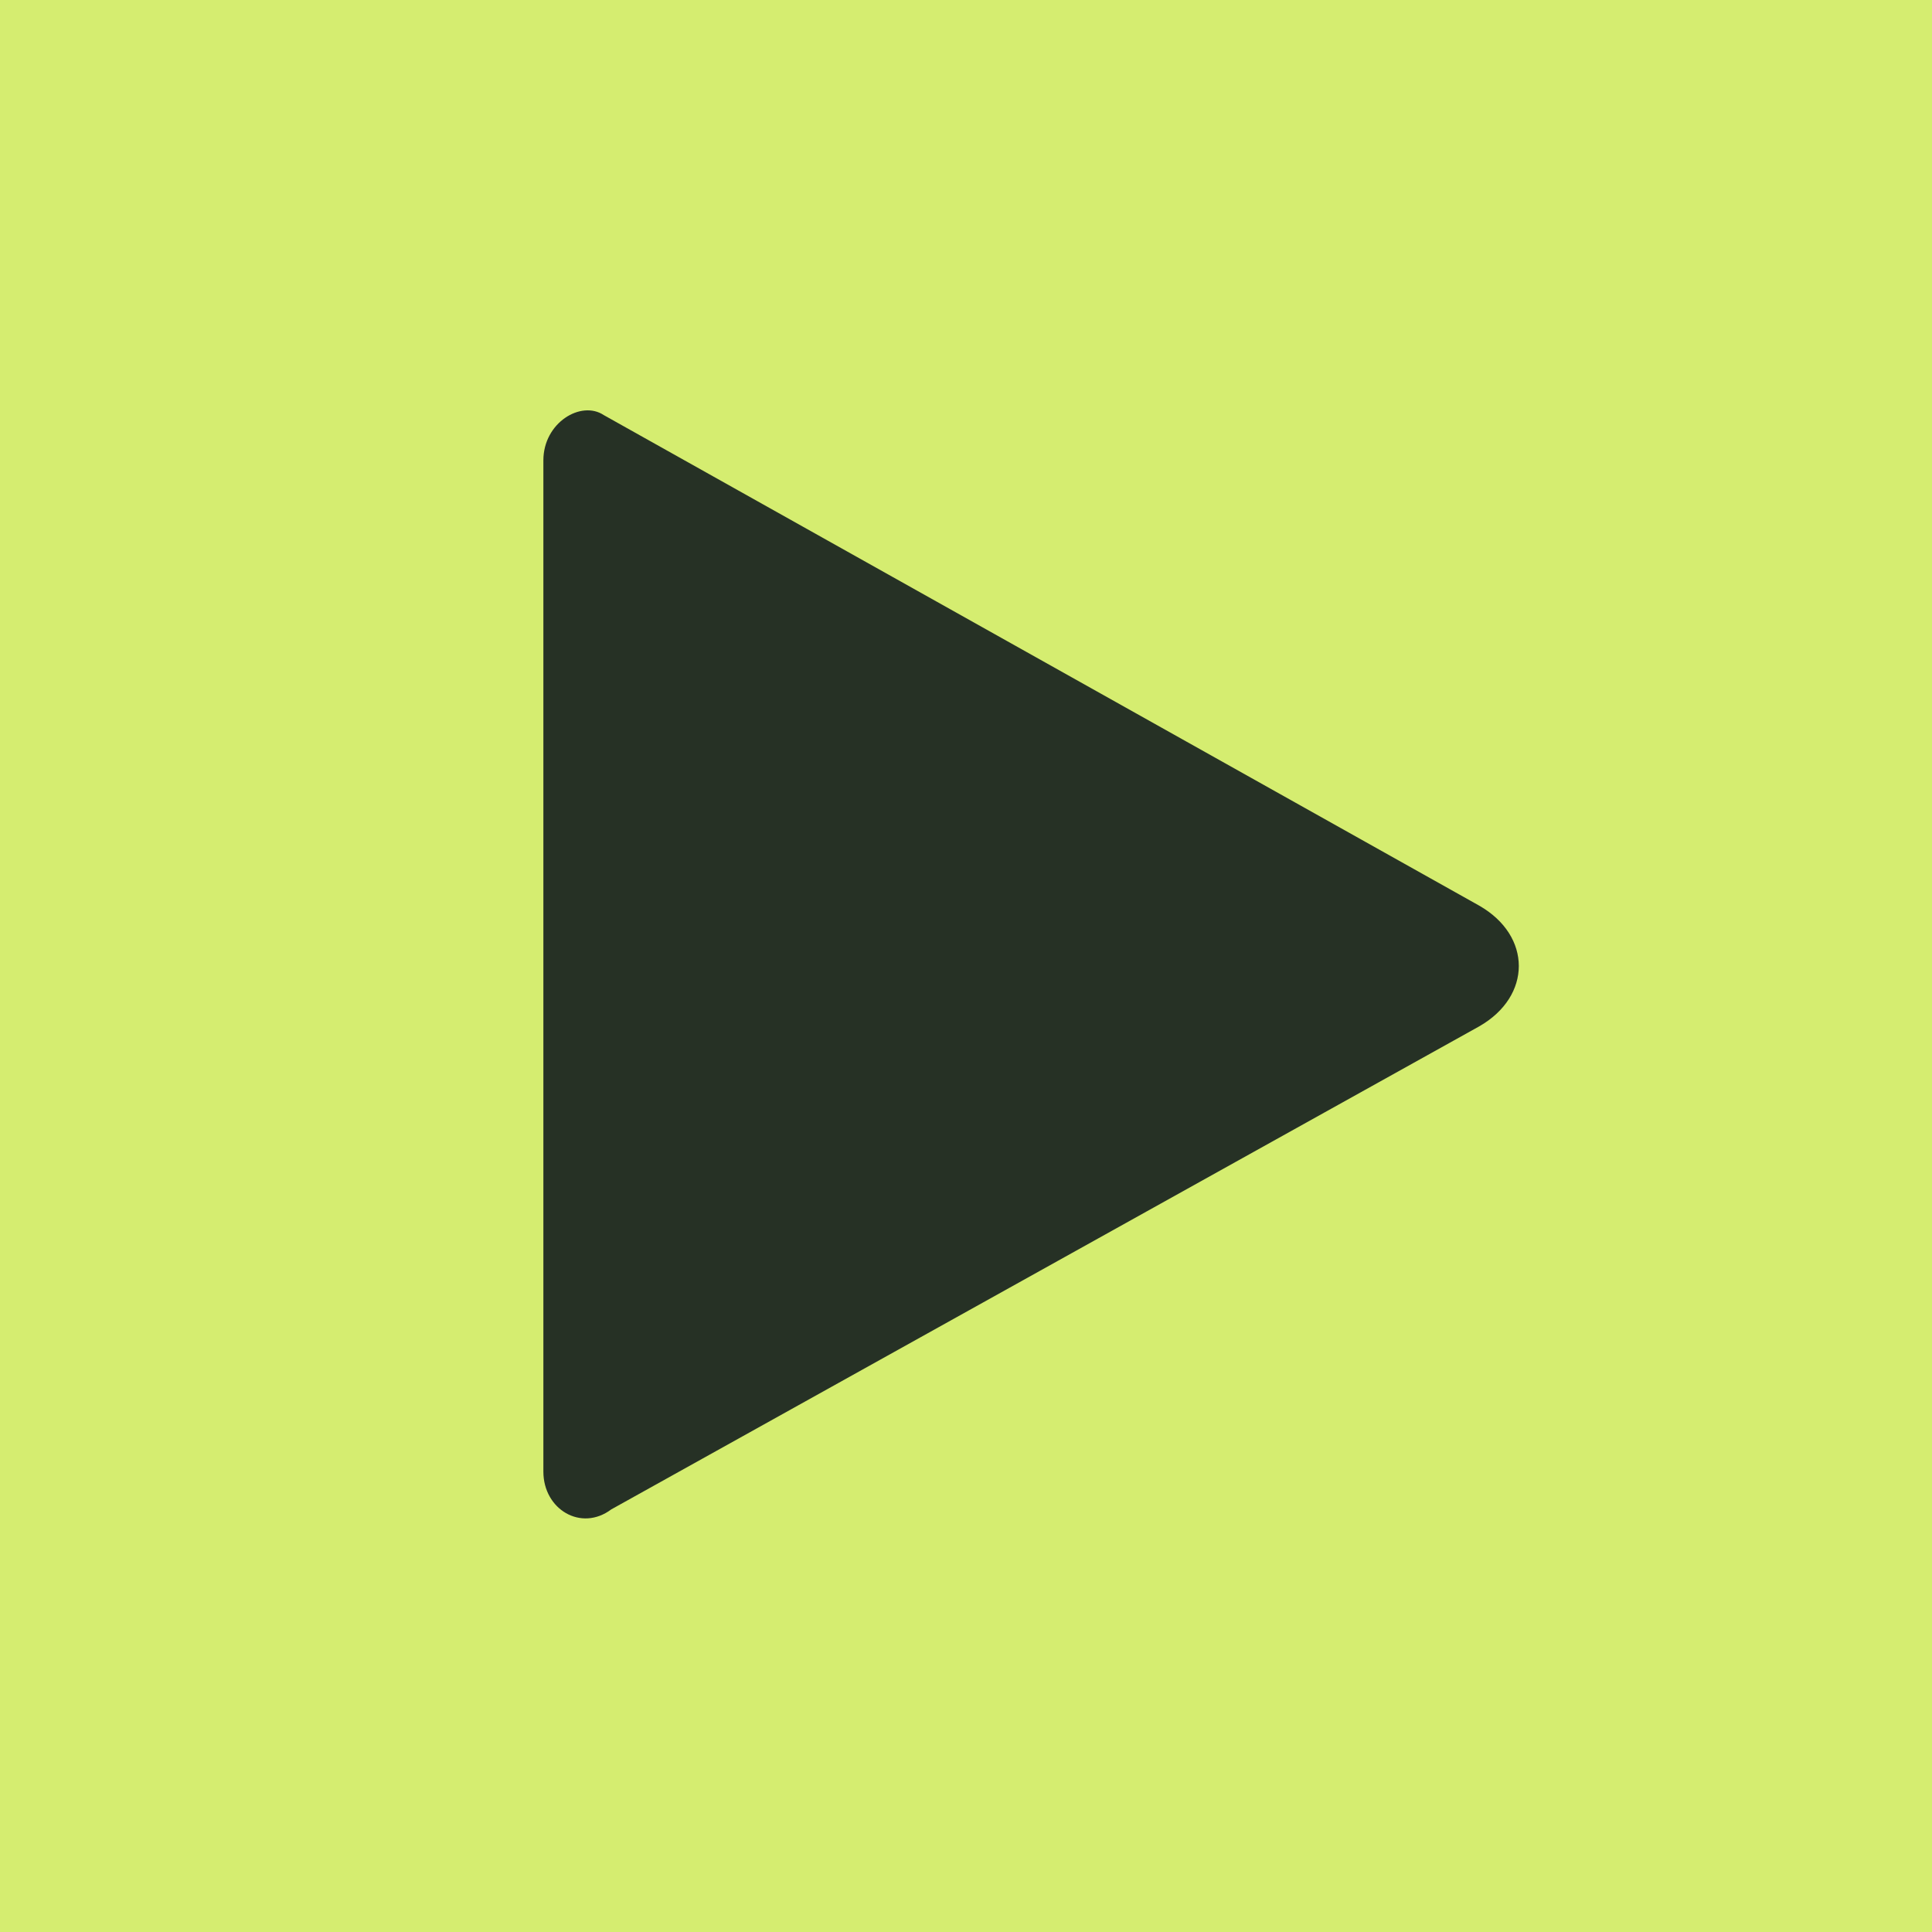
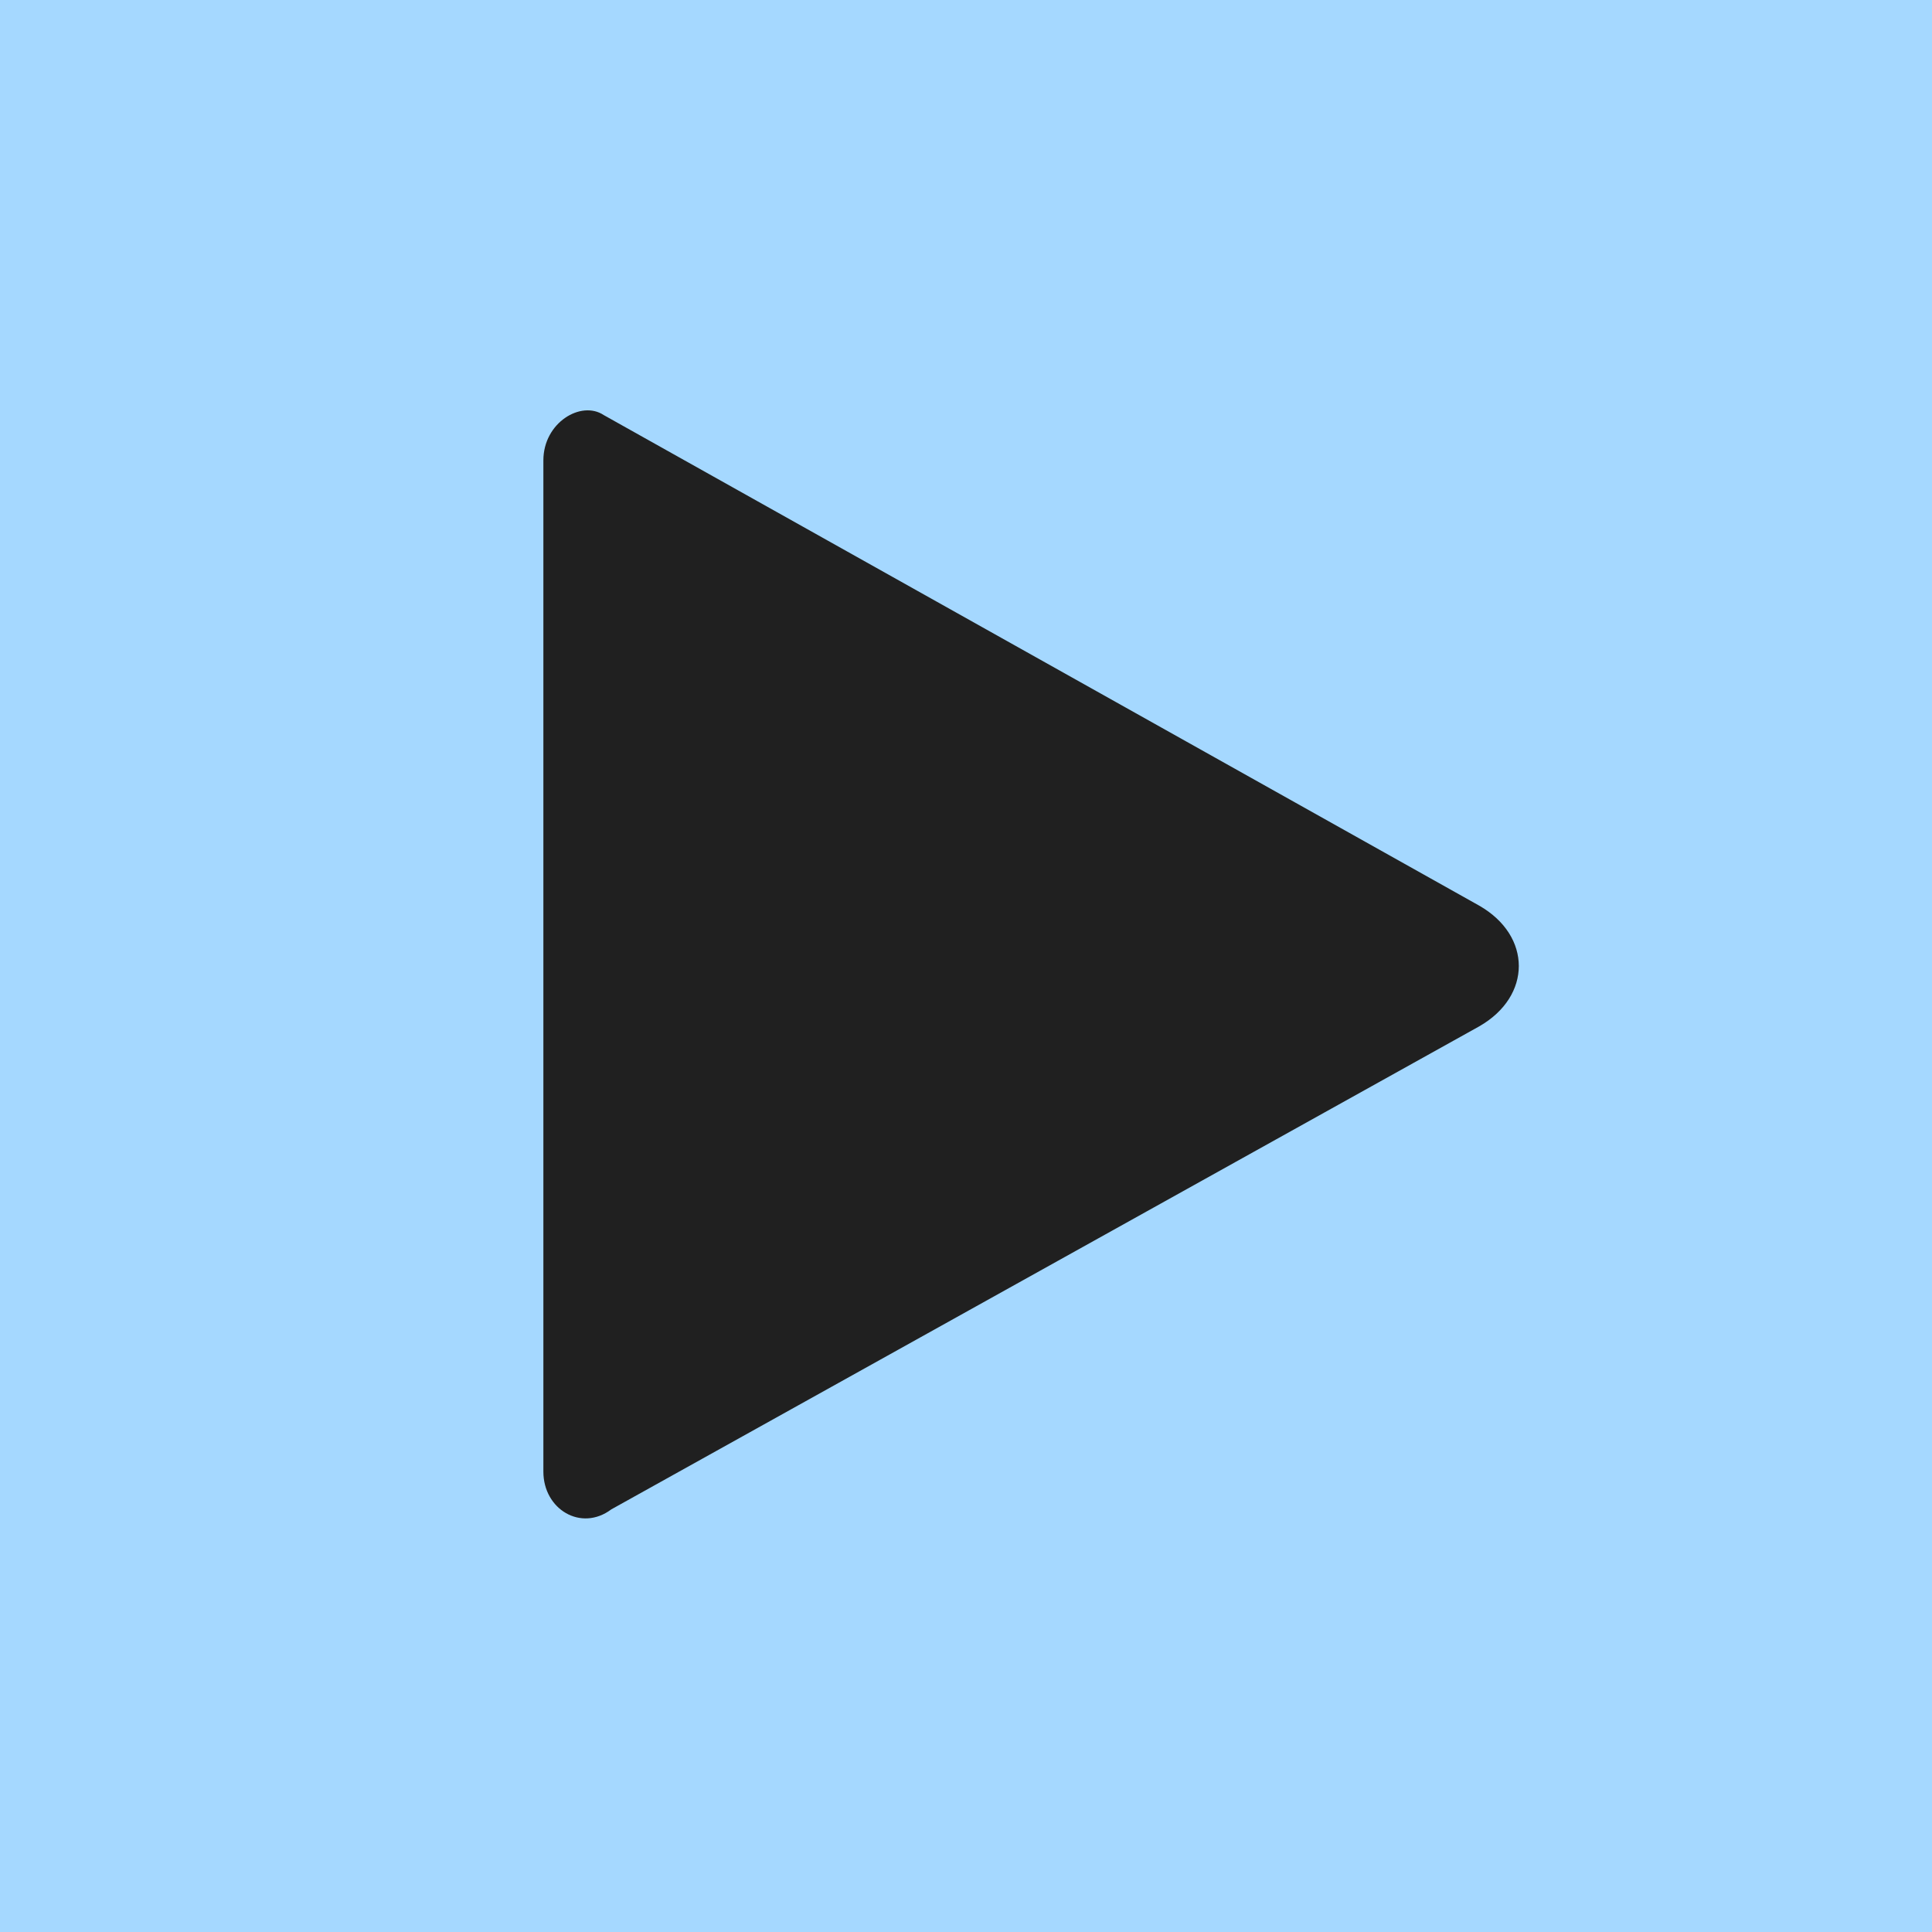
<svg xmlns="http://www.w3.org/2000/svg" viewBox="0 0 256 256" role="img" aria-label="띠로리 플레이" style="color:#202020">
-   <rect width="256" height="256" fill="#D5ED70" />
-   <path d="M 80 55 C 77 53 72 56 72 61 L 72 195 C 72 200 77 203 81 200 L 196 136 C 203 132 203 124 196 120 Z" fill="#263125" />
+   <rect width="256" height="256" fill="#A5D8FF" />
+   <path d="M 80 55 C 77 53 72 56 72 61 L 72 195 C 72 200 77 203 81 200 L 196 136 C 203 132 203 124 196 120 Z" fill="#202020" />
</svg>
